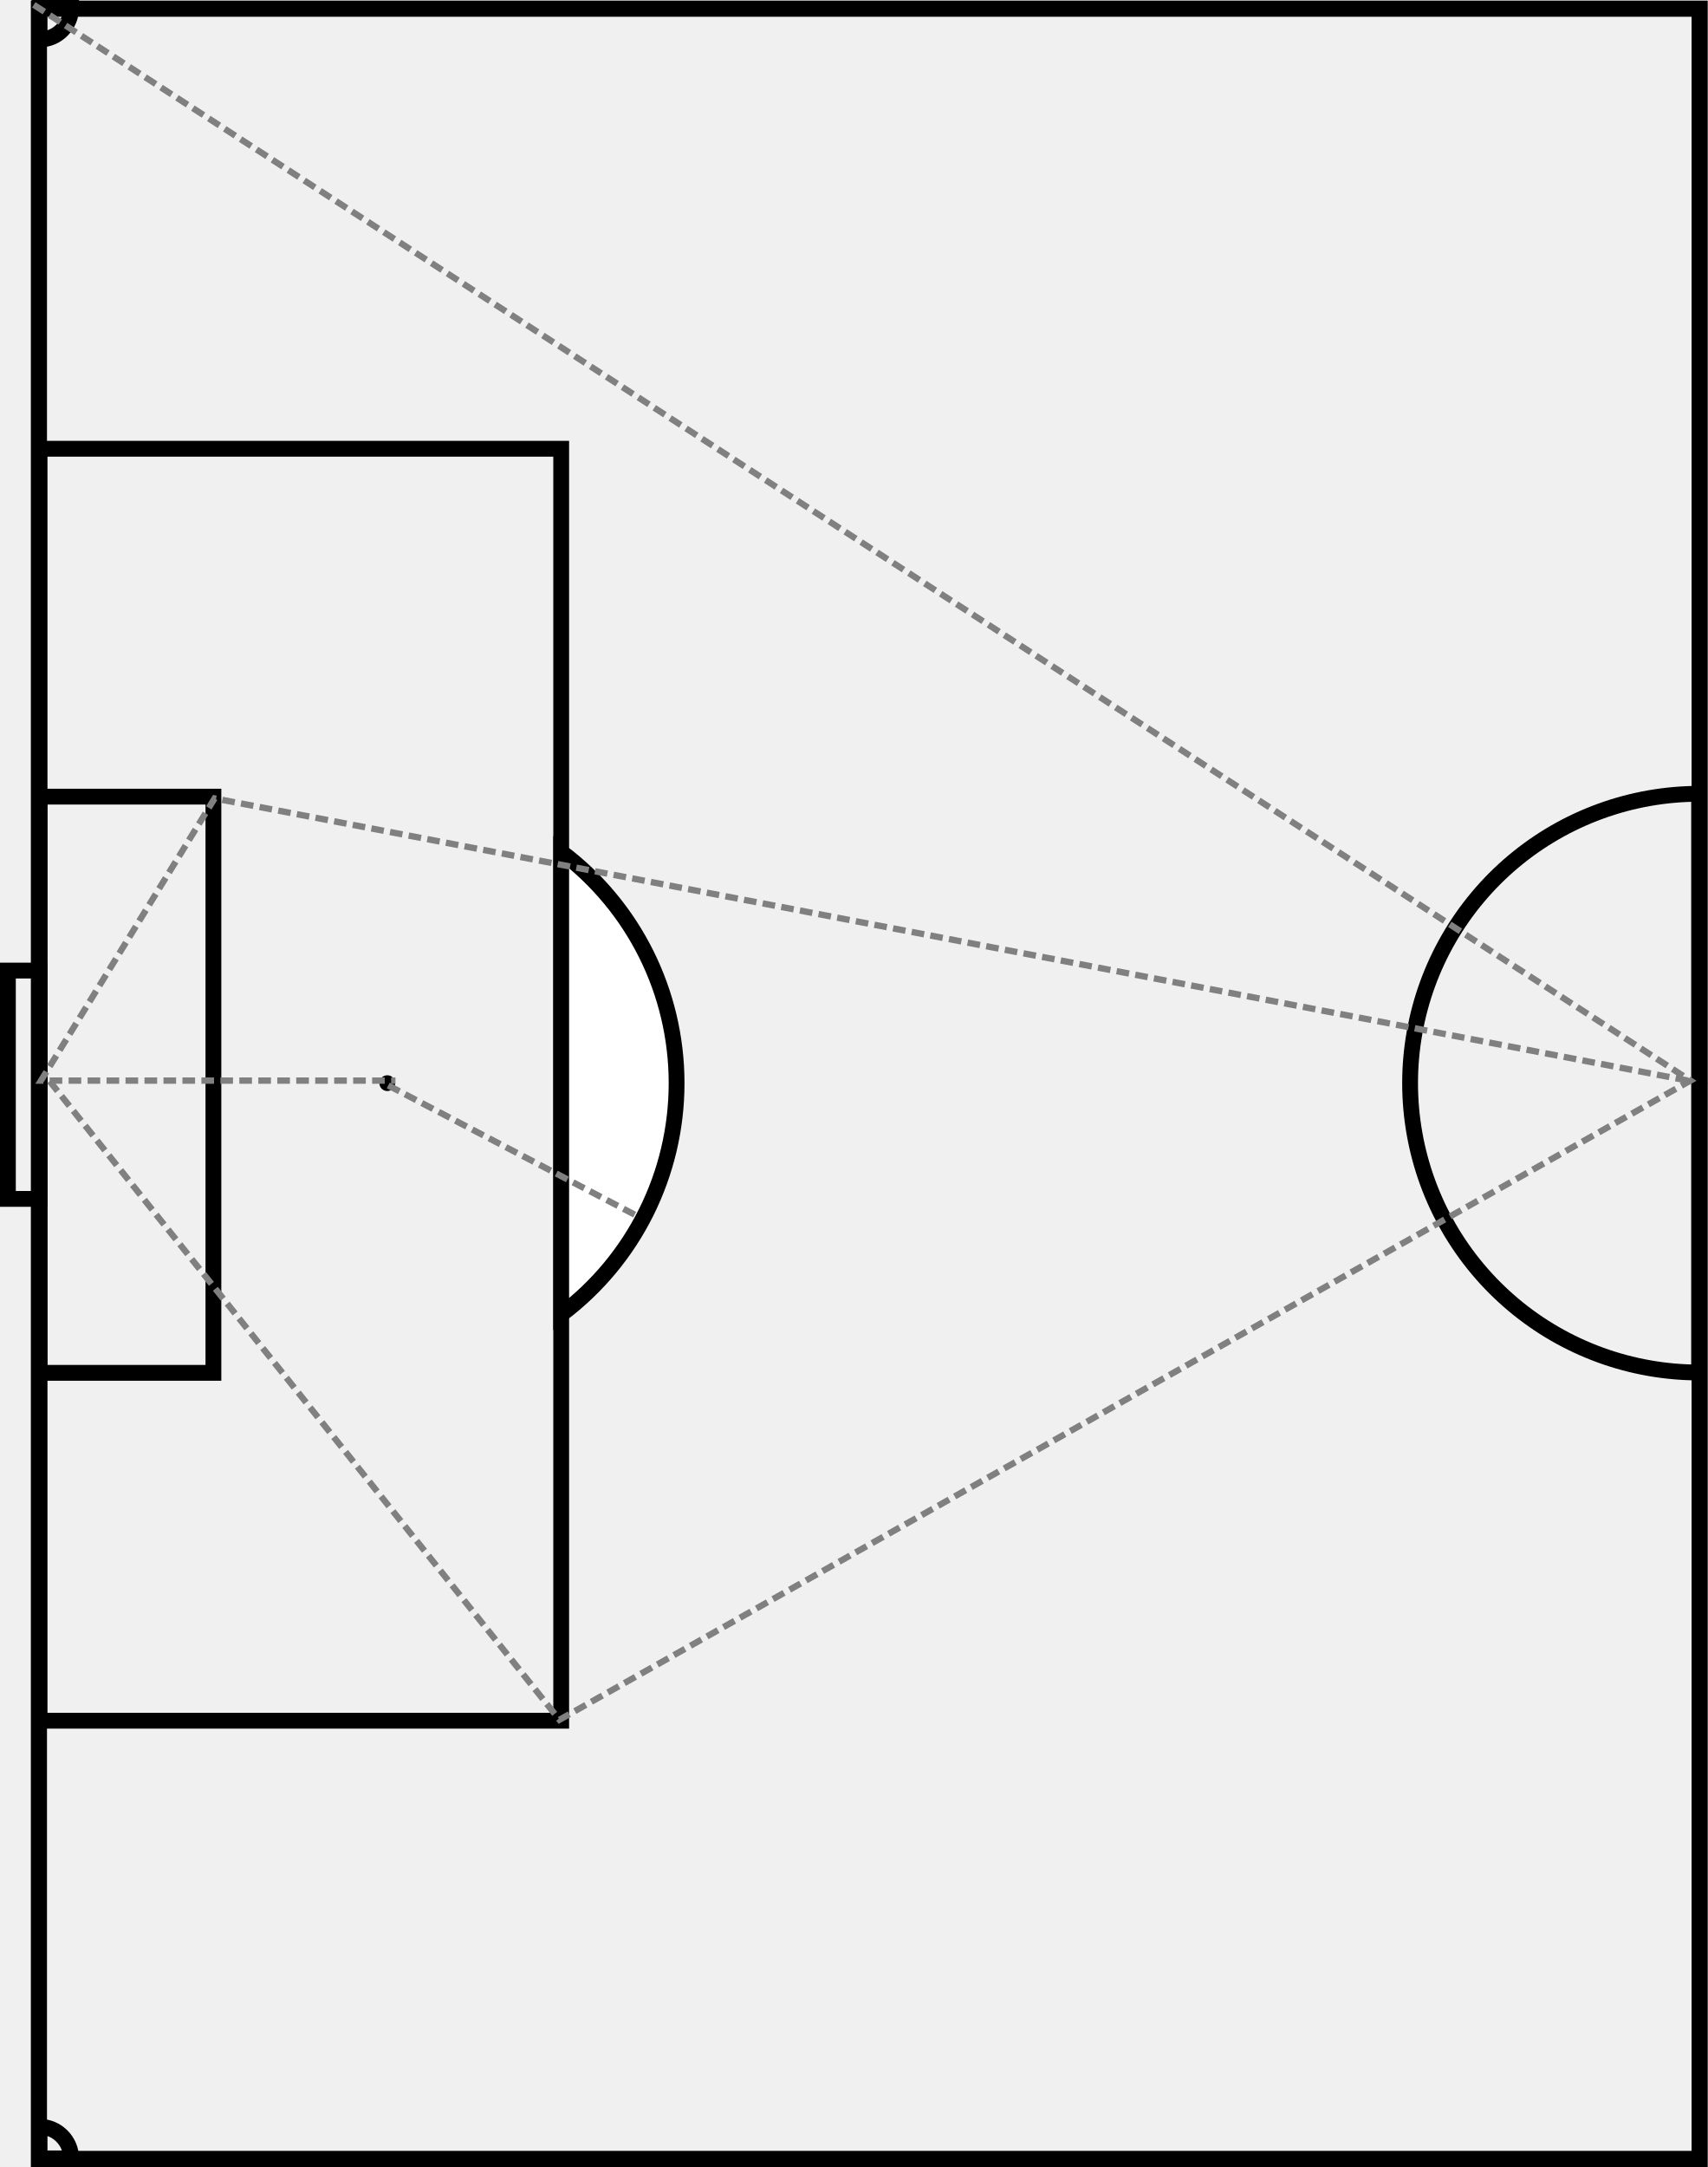
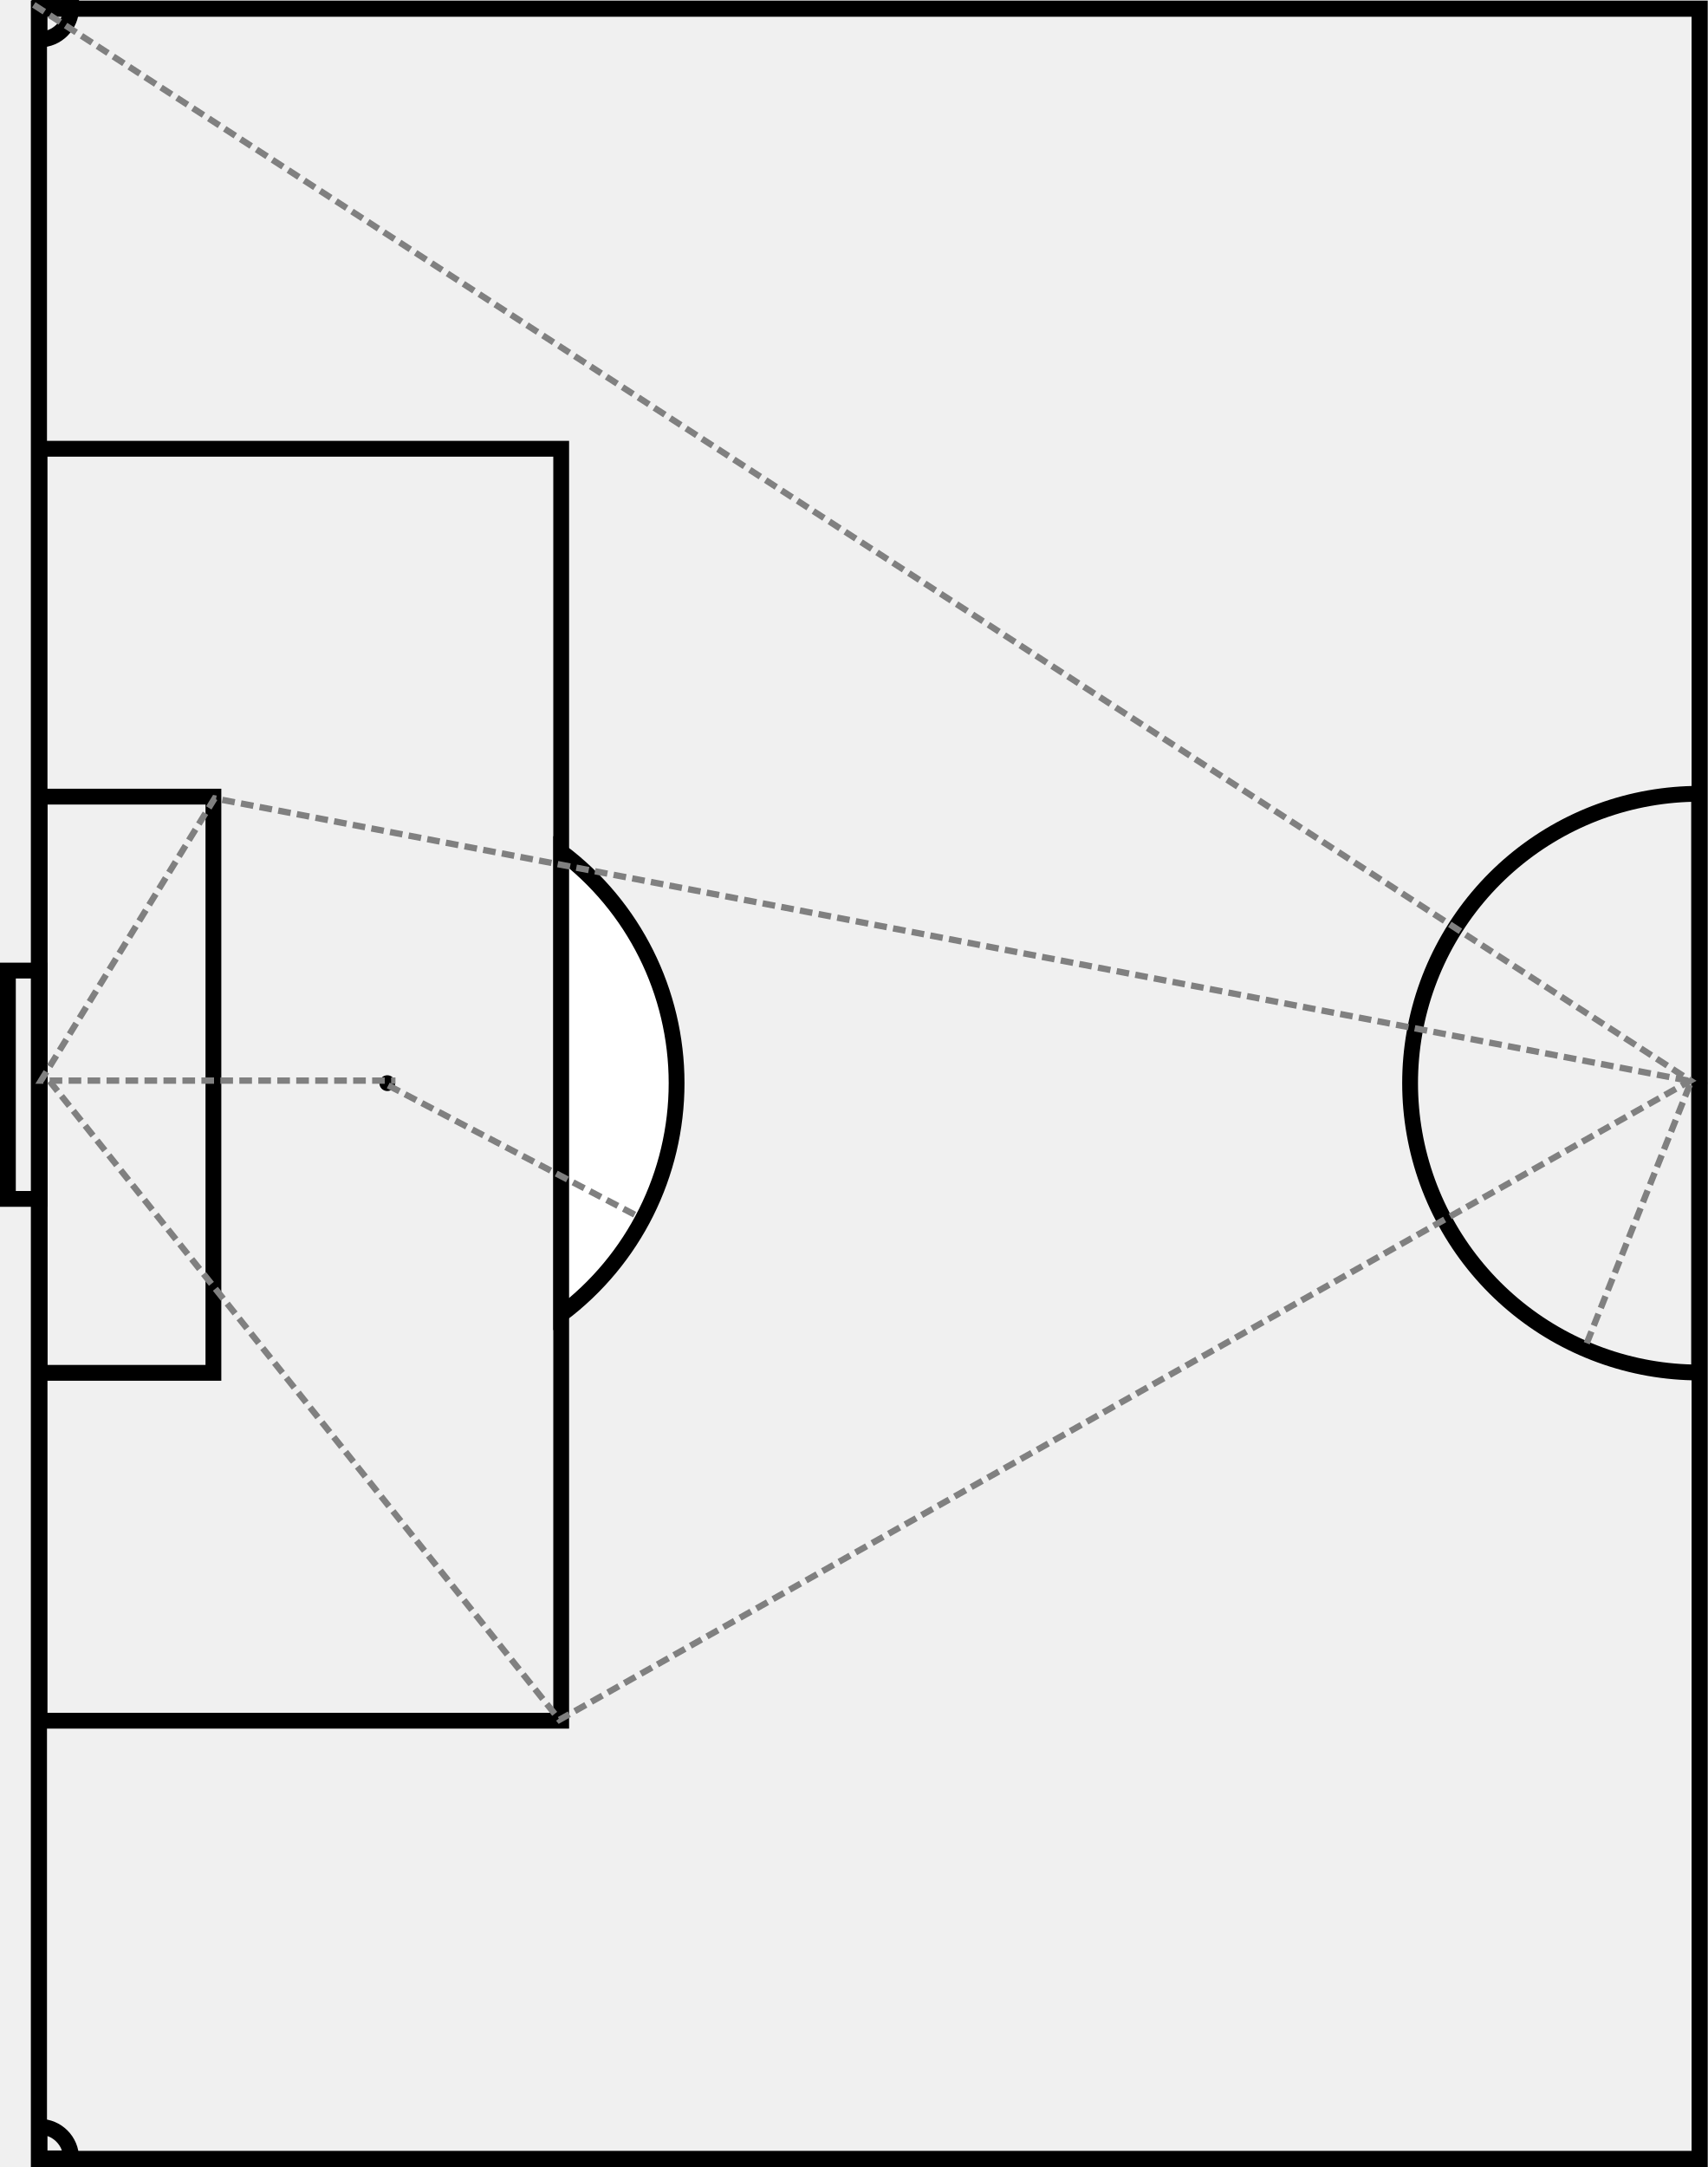
<svg xmlns="http://www.w3.org/2000/svg" viewBox="0 0 540.135 685.219" version="1.1" id="svg2">
  <defs id="defs2" />
  <g id="g2" transform="translate(-37.5,-17.5)">
    <path d="M 574.914,451.492 V 268.508 a 91.5,91.5 0 0 0 -15.803,1.383 91.5,91.5 0 0 0 -15.406,4.127 91.5,91.5 0 0 0 -14.455,6.74 91.5,91.5 0 0 0 -13.064,9.148 91.5,91.5 0 0 0 -11.279,11.279 91.5,91.5 0 0 0 -9.148,13.064 91.5,91.5 0 0 0 -6.74,14.455 91.5,91.5 0 0 0 -4.127,15.406 A 91.5,91.5 0 0 0 483.5,360 a 91.5,91.5 0 0 0 1.391,15.889 91.5,91.5 0 0 0 4.127,15.406 91.5,91.5 0 0 0 6.74,14.455 91.5,91.5 0 0 0 9.148,13.064 91.5,91.5 0 0 0 11.279,11.279 91.5,91.5 0 0 0 13.064,9.148 91.5,91.5 0 0 0 14.455,6.74 91.5,91.5 0 0 0 15.406,4.127 91.5,91.5 0 0 0 15.803,1.383 z" style="fill-opacity:0;stroke:#000000;stroke-width:5" id="path2" />
    <circle id="svg_4" fill="#000000" stroke="#000000" r="2" cy="360" cx="575" />
    <circle id="svg_5" fill="#000000" stroke="#000000" r="2" cy="360" cx="160" />
    <path id="svg_7" fill-opacity="0" stroke-width="5" stroke="#000000" d="M 50,324.4 H 40 v 72.2 h 10 z" />
    <path id="svg_9" fill-opacity="0" stroke-width="5" stroke="#000000" d="m 50,269.4 h 55 V 451.6 H 50 Z" />
    <path id="svg_11" fill-opacity="0" stroke-width="5" stroke="#000000" d="M 50,159.4 H 215 V 561.6 H 50 Z" />
    <path id="svg_13" fill="#ffffff" stroke-width="5" stroke="#000000" d="m 215,286.875 a 91.5,91.5 0 0 1 0,146.25 z" />
    <path id="svg_15" fill-opacity="0" stroke-width="5" stroke="#000000" d="M 50,30 A 10,10 0 0 0 60,20 H 50 Z" />
    <path id="svg_16" fill-opacity="0" stroke-width="5" stroke="#000000" d="M 60,700 A 10,10 0 0 0 50,690 v 10 z" />
    <rect style="fill:none;fill-opacity:0.94;stroke:#000000;stroke-width:5.1;stroke-dasharray:none;stroke-opacity:1" id="rect2" width="525.275" height="679.924" x="49.81" y="20.246" />
    <path style="fill:none;fill-opacity:0.94;stroke:#808080;stroke-width:2;stroke-dasharray:4, 2;stroke-dashoffset:0;stroke-opacity:1" d="M 48.178,19.025 572.161,359.195 214.449,561.314 51.229,356.907" id="path3" />
    <path style="fill:none;fill-opacity:0.94;stroke:#808080;stroke-width:2;stroke-dasharray:4, 2;stroke-dashoffset:0;stroke-opacity:1" d="m 571.398,359.195 -466.017,-89.237 -54.915,89.237 112.119,0" id="path4" />
    <path style="fill:none;fill-opacity:0.94;stroke:#808080;stroke-width:2;stroke-dasharray:4, 2;stroke-dashoffset:0;stroke-opacity:1" d="m 160.297,360.72 78.559,41.186" id="path5" />
+     <path style="fill:none;fill-opacity:0.94;stroke:#808080;stroke-width:2;stroke-dasharray:4, 2;stroke-dashoffset:0;stroke-opacity:1" d="m 571.965,360.507 -32.898,82.516" id="path1" />
  </g>
</svg>
